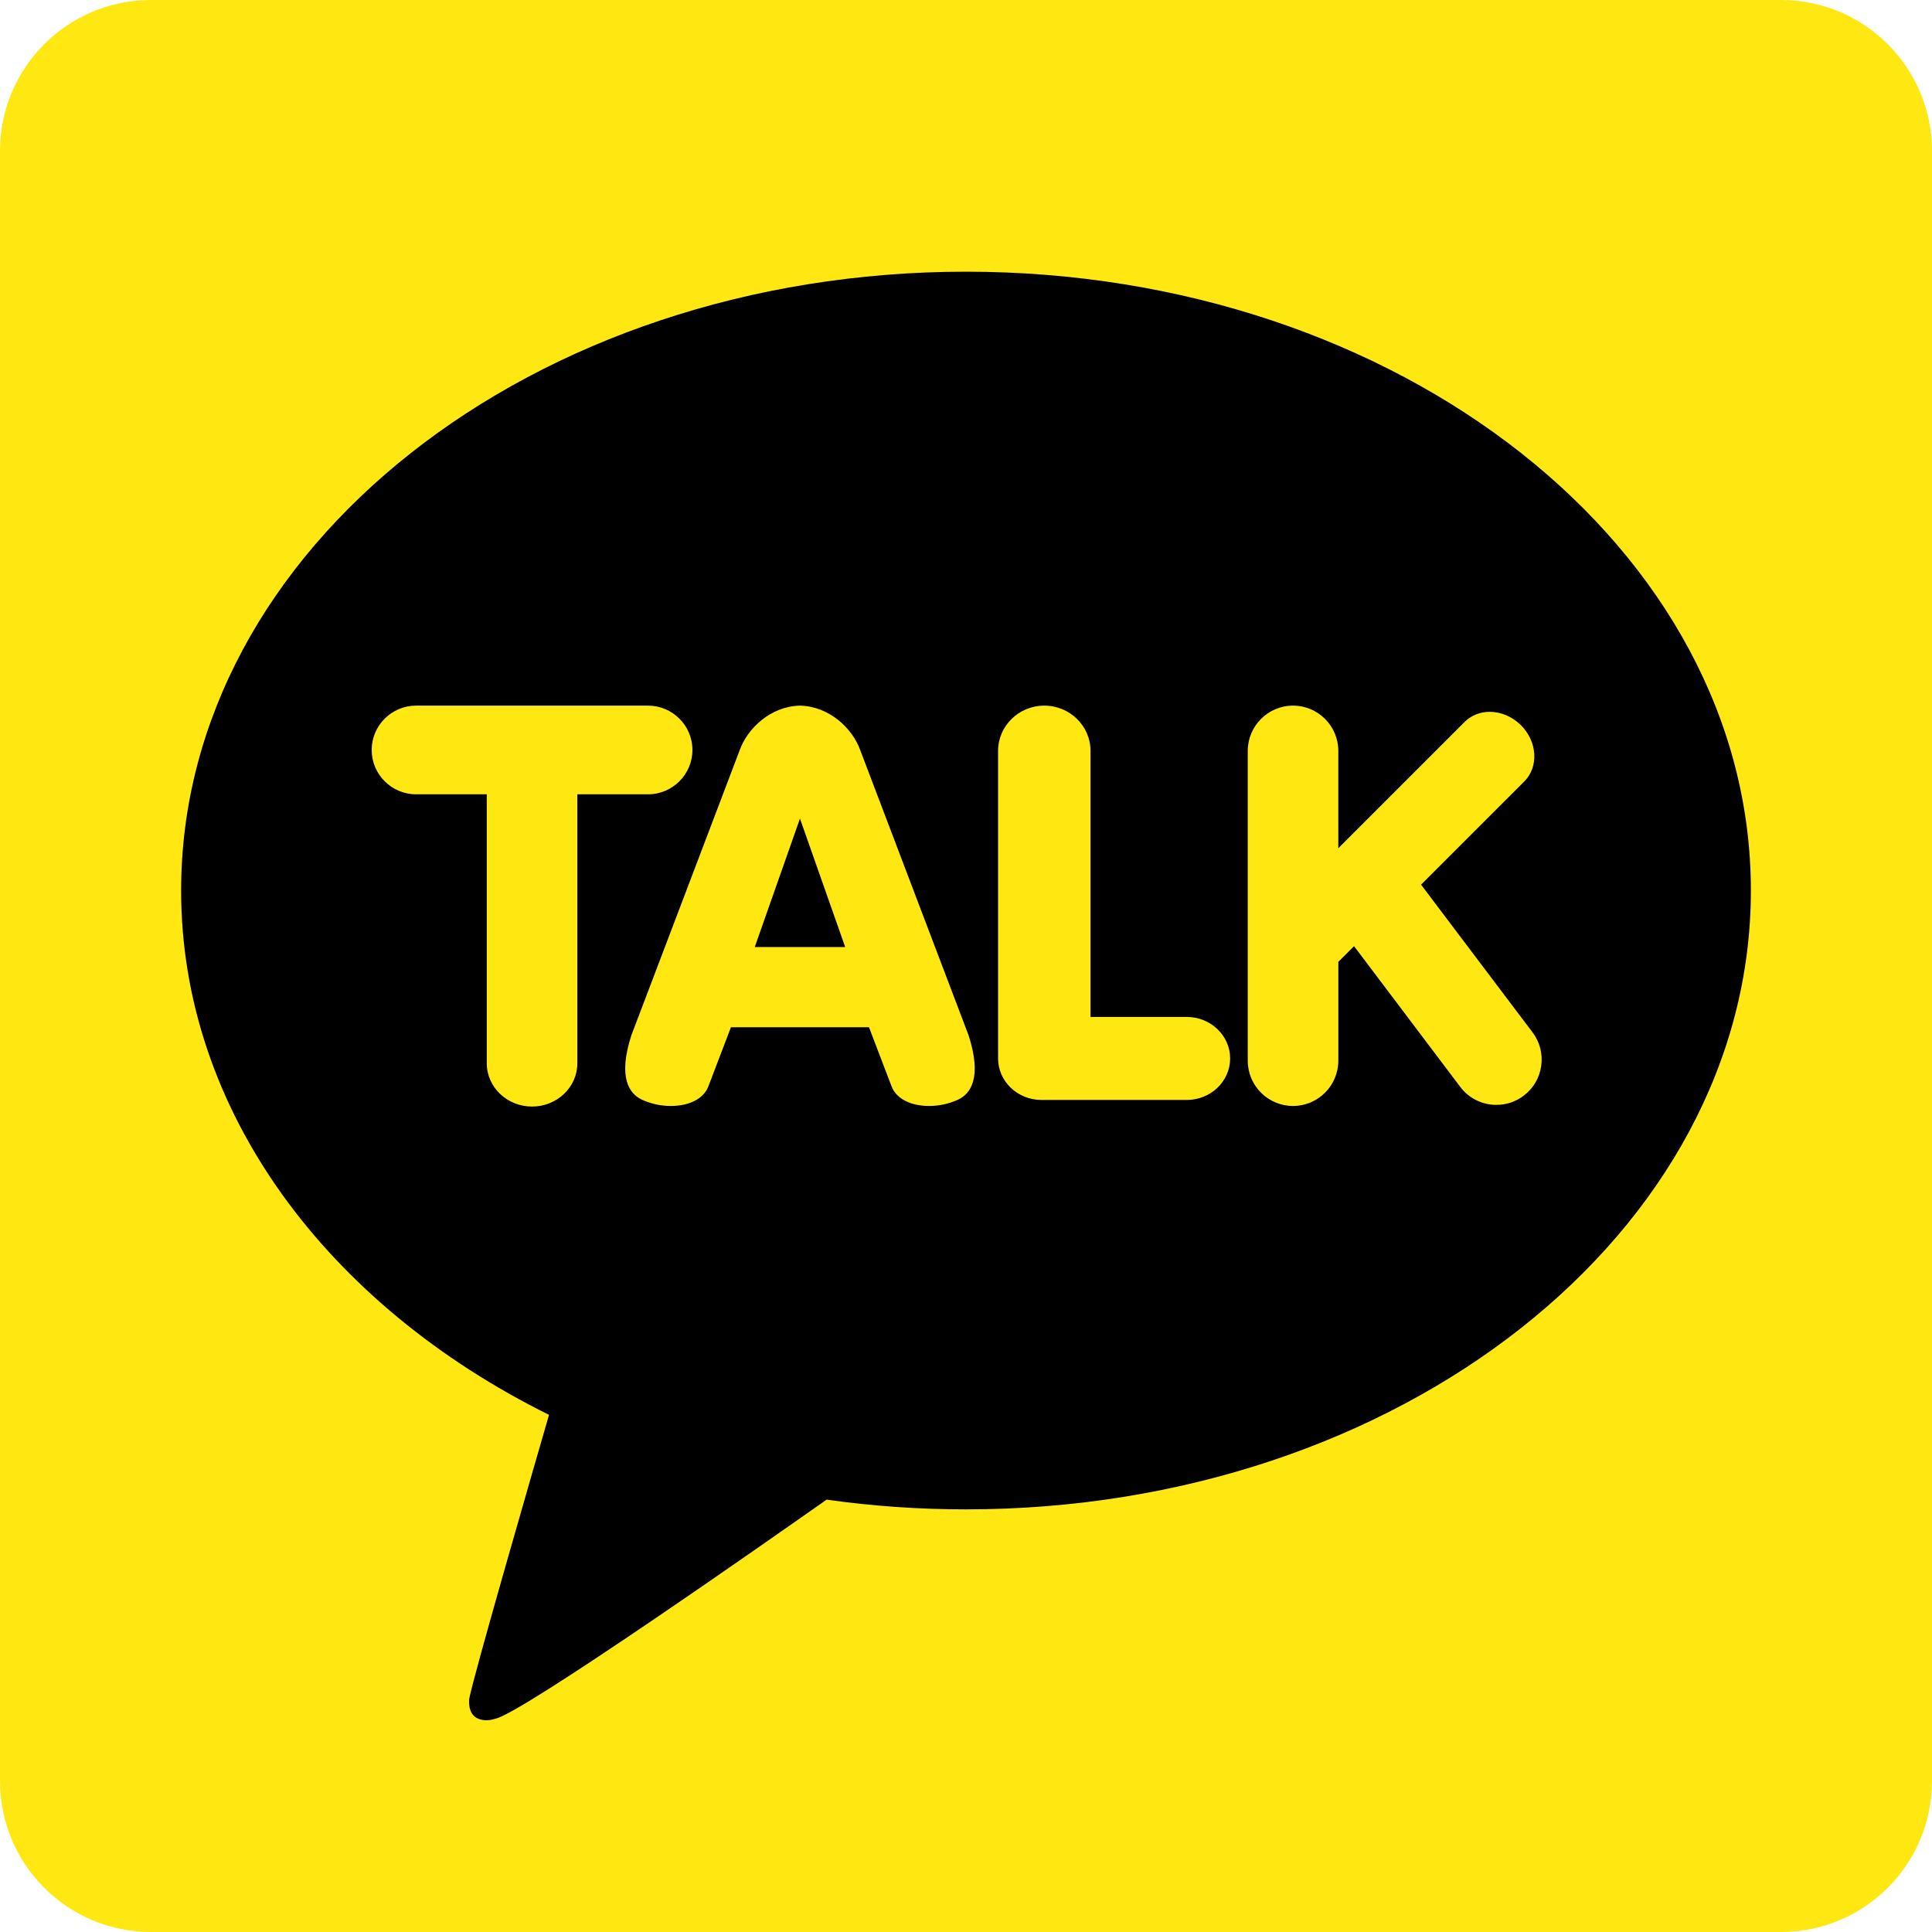
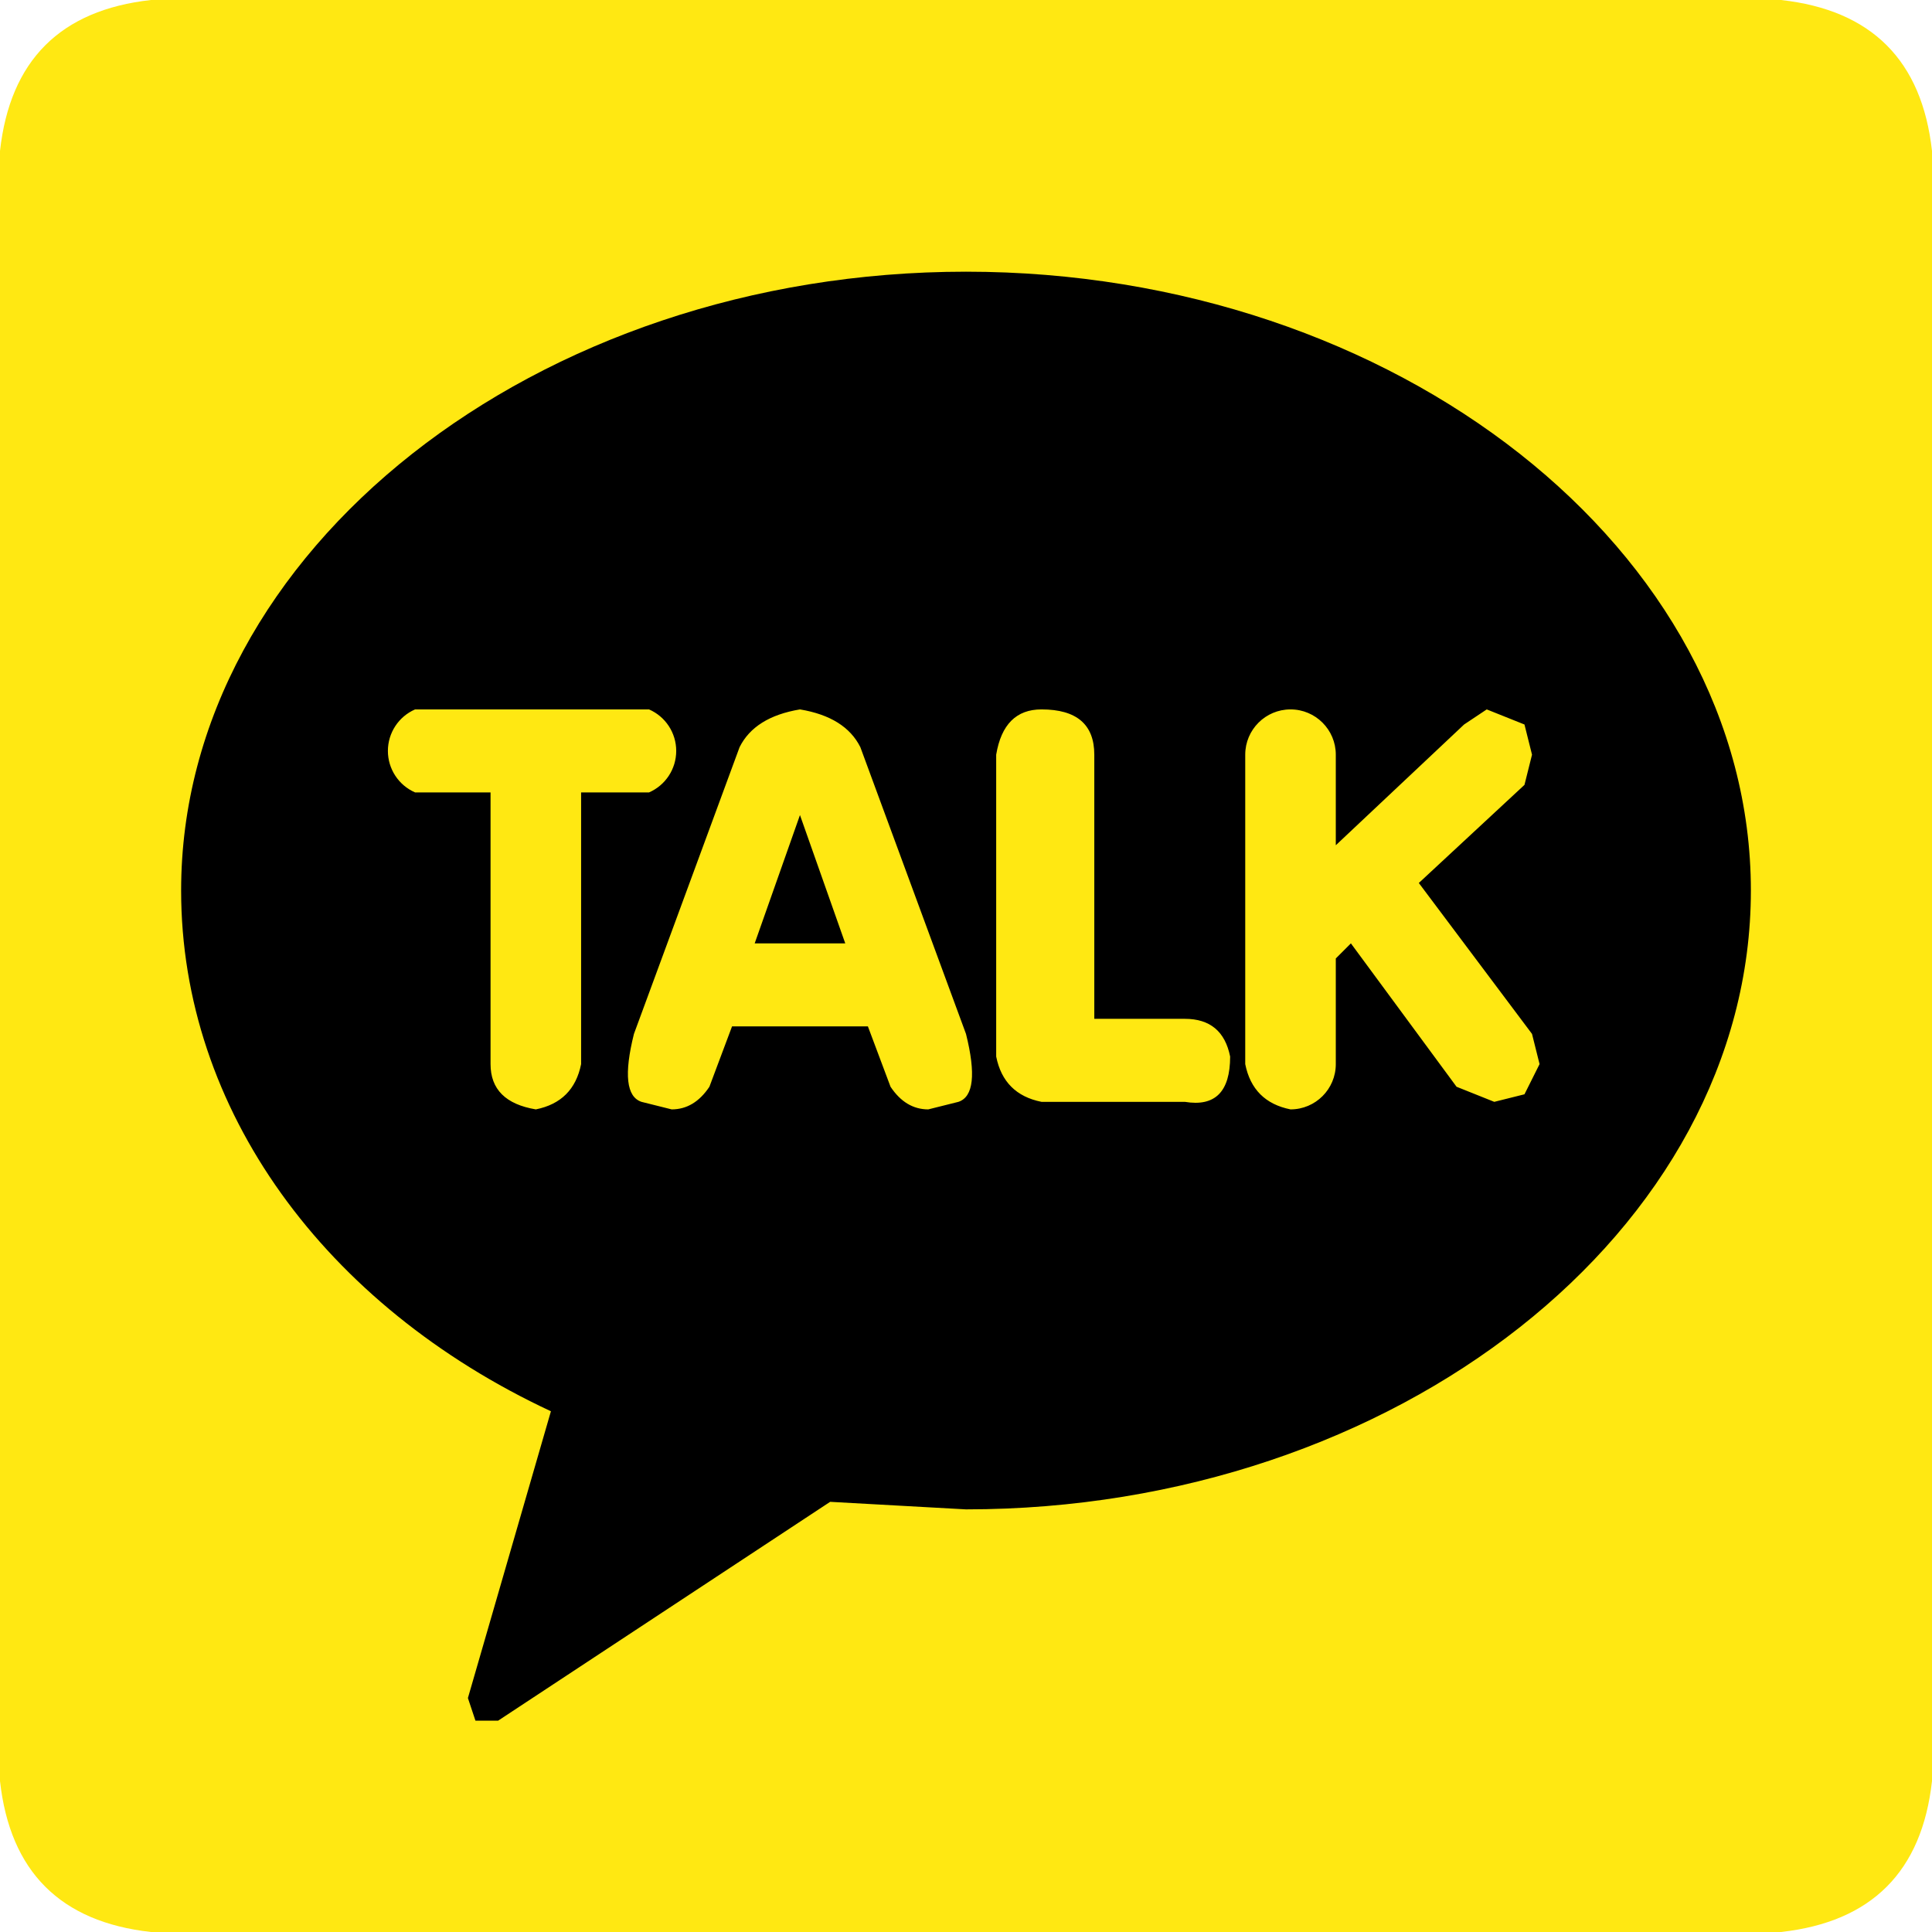
<svg xmlns="http://www.w3.org/2000/svg" width="2500" height="2500" viewBox="0 0 256 256">
-   <path fill="#FFE812" d="M256 236c0 11.046-8.954 20-20 20H20c-11.046 0-20-8.954-20-20V20C0 8.954 8.954 0 20 0h216c11.046 0 20 8.954 20 20v216z" />
-   <path d="M128 36C70.562 36 24 72.713 24 118c0 29.279 19.466 54.97 48.748 69.477-1.593 5.494-10.237 35.344-10.581 37.689 0 0-.207 1.762.934 2.434s2.483.15 2.483.15c3.272-.457 37.943-24.811 43.944-29.04 5.995.849 12.168 1.29 18.472 1.29 57.438 0 104-36.712 104-82 0-45.287-46.562-82-104-82z" />
-   <path fill="#FFE812" d="M70.5 146.625c-3.309 0-6-2.57-6-5.73V105.25h-9.362c-3.247 0-5.888-2.636-5.888-5.875s2.642-5.875 5.888-5.875h30.724c3.247 0 5.888 2.636 5.888 5.875s-2.642 5.875-5.888 5.875H76.5v35.645c0 3.16-2.691 5.73-6 5.73zm52.612-.078c-2.502 0-4.416-1.016-4.993-2.65l-2.971-7.778-18.296-.001-2.973 7.783c-.575 1.631-2.488 2.646-4.99 2.646a9.155 9.155 0 0 1-3.814-.828c-1.654-.763-3.244-2.861-1.422-8.52l14.352-37.776c1.011-2.873 4.082-5.833 7.99-5.922 3.919.088 6.99 3.049 8.003 5.928l14.346 37.759c1.826 5.672.236 7.771-1.418 8.532a9.176 9.176 0 0 1-3.814.827c-.001 0 0 0 0 0zm-11.119-21.056L106 108.466l-5.993 17.025h11.986zM138 145.75c-3.171 0-5.75-2.468-5.75-5.5V99.5c0-3.309 2.748-6 6.125-6s6.125 2.691 6.125 6v35.25h12.75c3.171 0 5.75 2.468 5.75 5.5s-2.579 5.5-5.75 5.5H138zm33.334.797c-3.309 0-6-2.691-6-6V99.5c0-3.309 2.691-6 6-6s6 2.691 6 6v12.896l16.74-16.74c.861-.861 2.044-1.335 3.328-1.335 1.498 0 3.002.646 4.129 1.772 1.051 1.05 1.678 2.401 1.764 3.804.087 1.415-.384 2.712-1.324 3.653l-13.673 13.671 14.769 19.566a5.951 5.951 0 0 1 1.152 4.445 5.956 5.956 0 0 1-2.328 3.957 5.94 5.94 0 0 1-3.609 1.211 5.953 5.953 0 0 1-4.793-2.385l-14.071-18.644-2.082 2.082v13.091a6.01 6.01 0 0 1-6.002 6.003z" />
+   <path fill="#ffe812" d="M256 236q-2 18-20 20H20q-18-2-20-20V20Q2 2 20 0h216q18 2 20 20z" />
+   <path d="M128 36C71 36 24 73 24 118c0 29 19 55 49 69l-11 38 1 3h3l44-29 18 1c57 0 104-37 104-82s-47-82-104-82" />
+   <path fill="#ffe812" d="M71 147q-6-1-6-6v-36H55a6 6 0 0 1 0-11h31a6 6 0 0 1 0 11h-9v36q-1 5-6 6m52 0q-3 0-5-3l-3-8H97l-3 8q-2 3-5 3l-4-1q-3-1-1-9l14-38q2-4 8-5 6 1 8 5l14 38q2 8-1 9zm-11-22-6-17-6 17zm26 21q-5-1-6-6v-40q1-6 6-6 7 0 7 6v35h12q5 0 6 5 0 7-6 6zm33 1q-5-1-6-6v-41a6 6 0 0 1 12 0v12l17-16 3-2 5 2 1 4-1 4-14 13 15 20 1 4-2 4-4 1-5-2-14-19-2 2v14a6 6 0 0 1-6 6" />
</svg>
